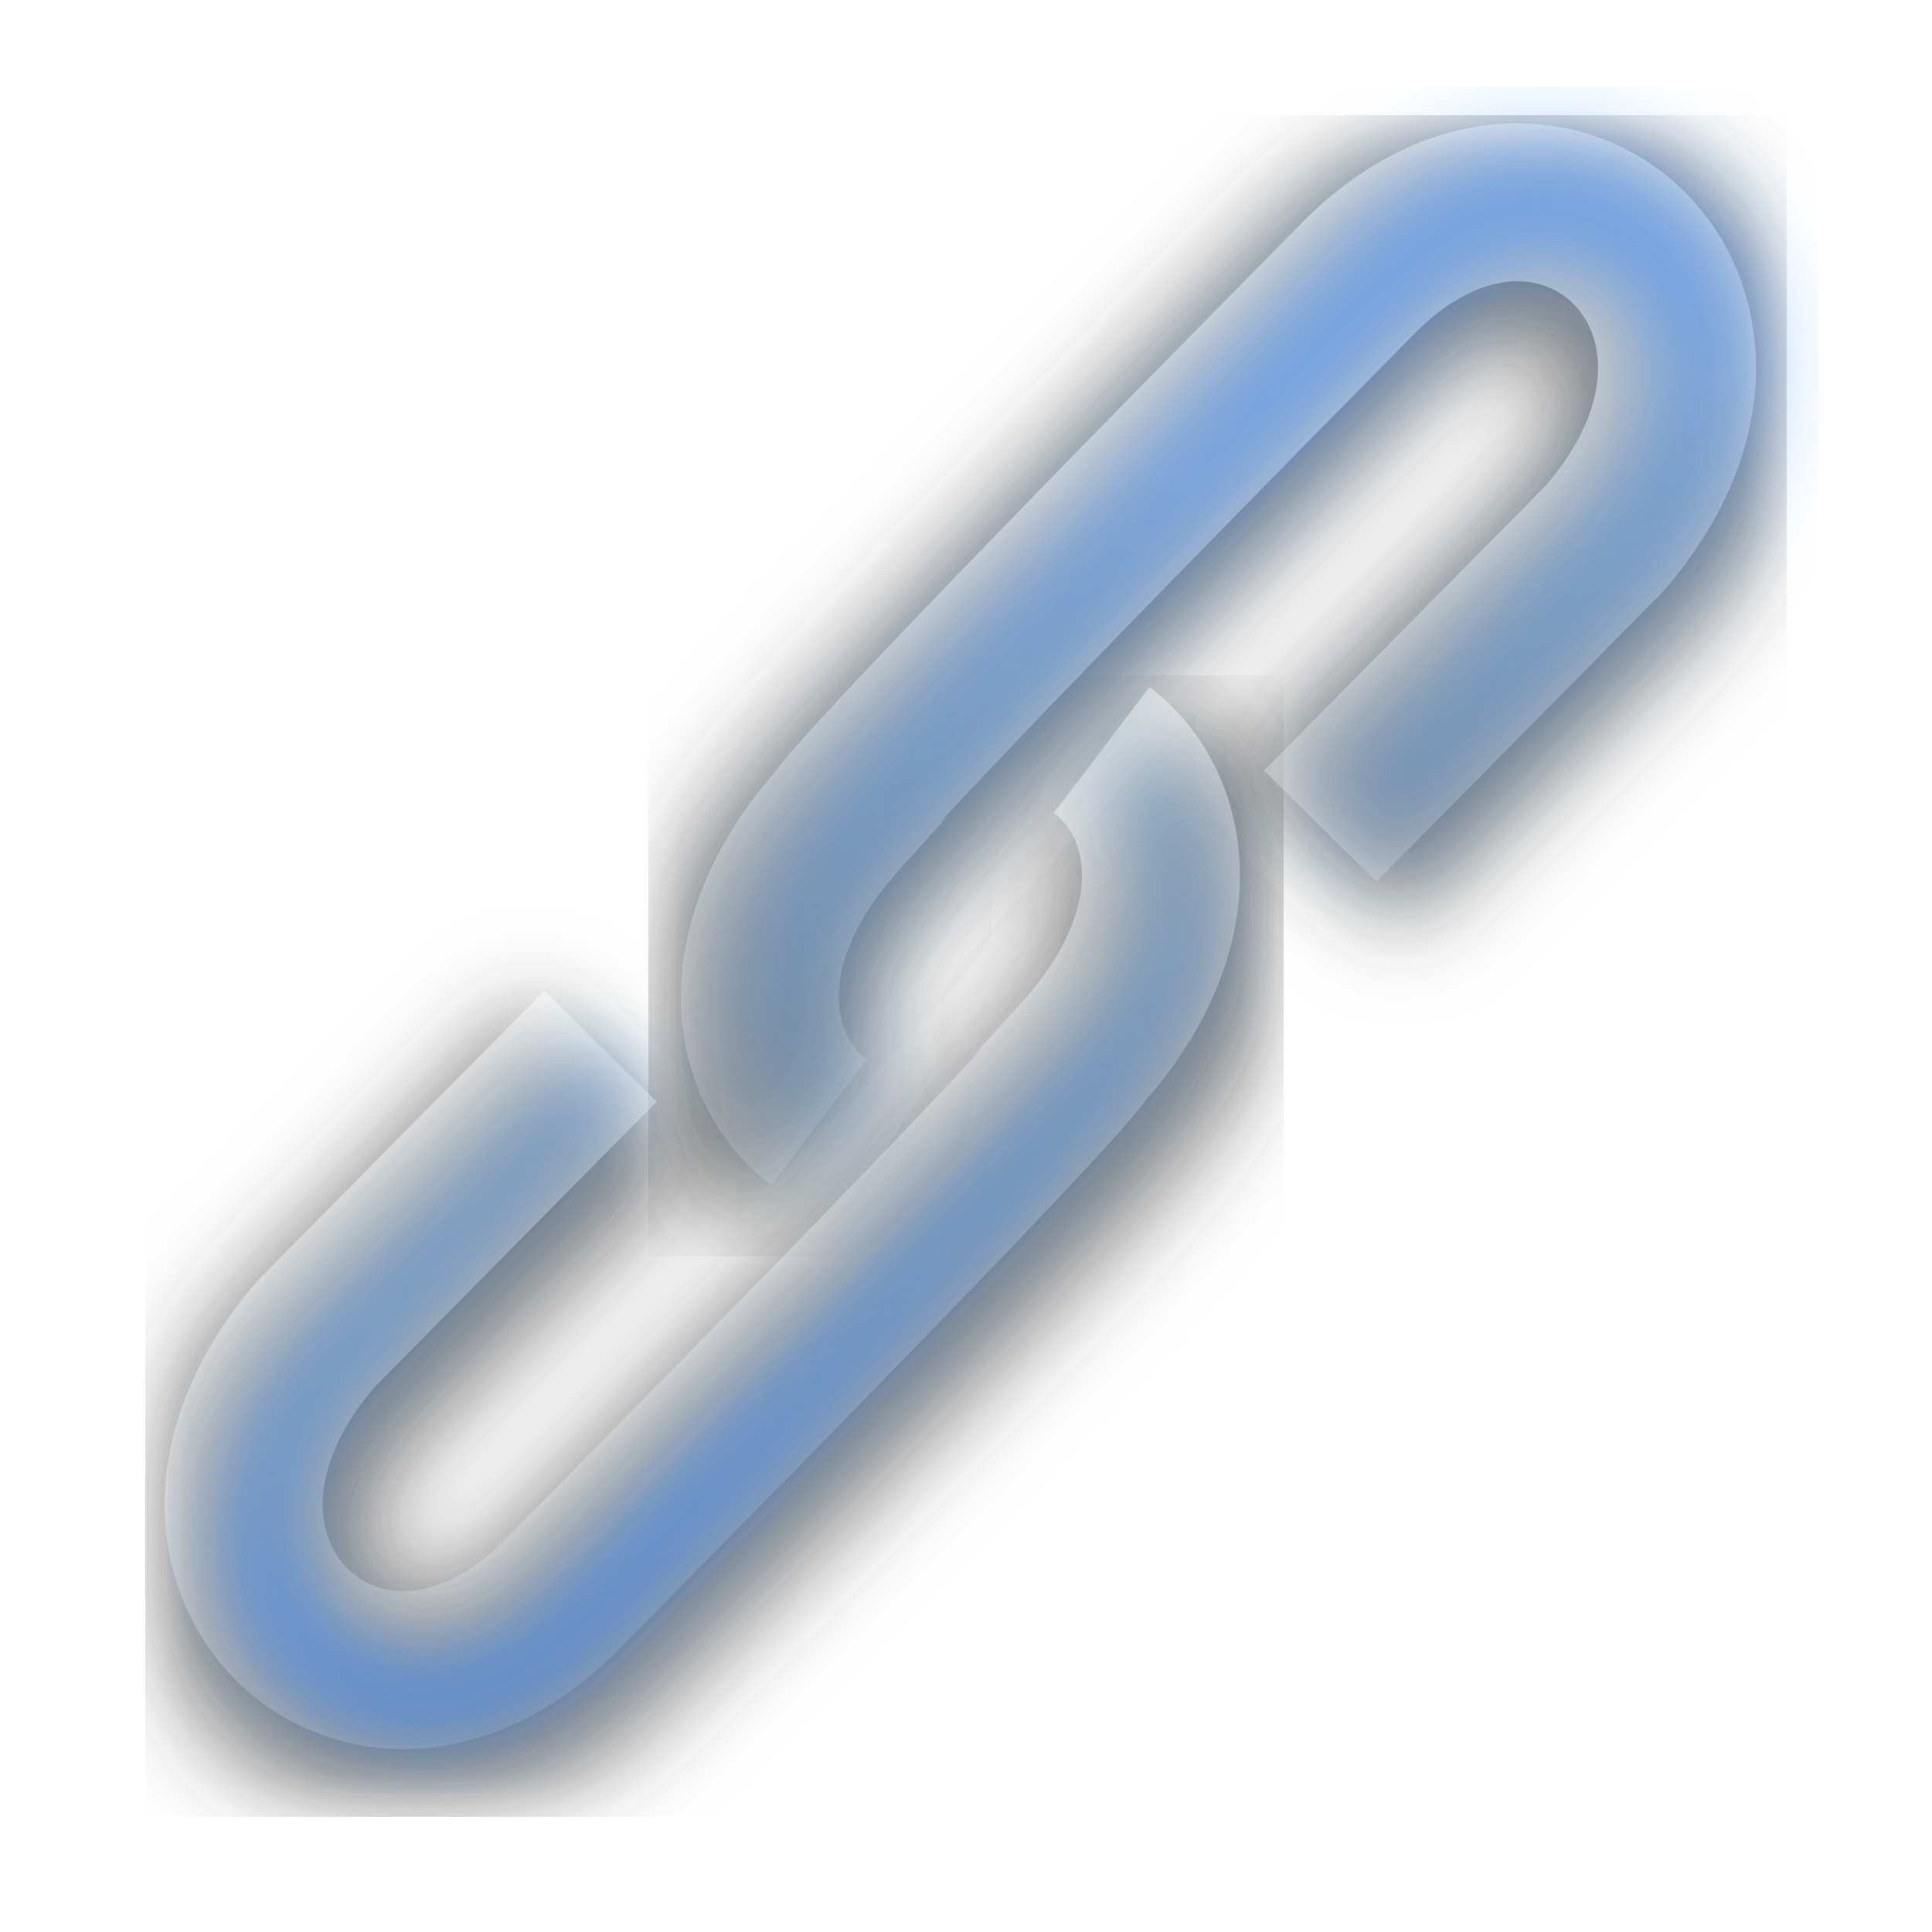
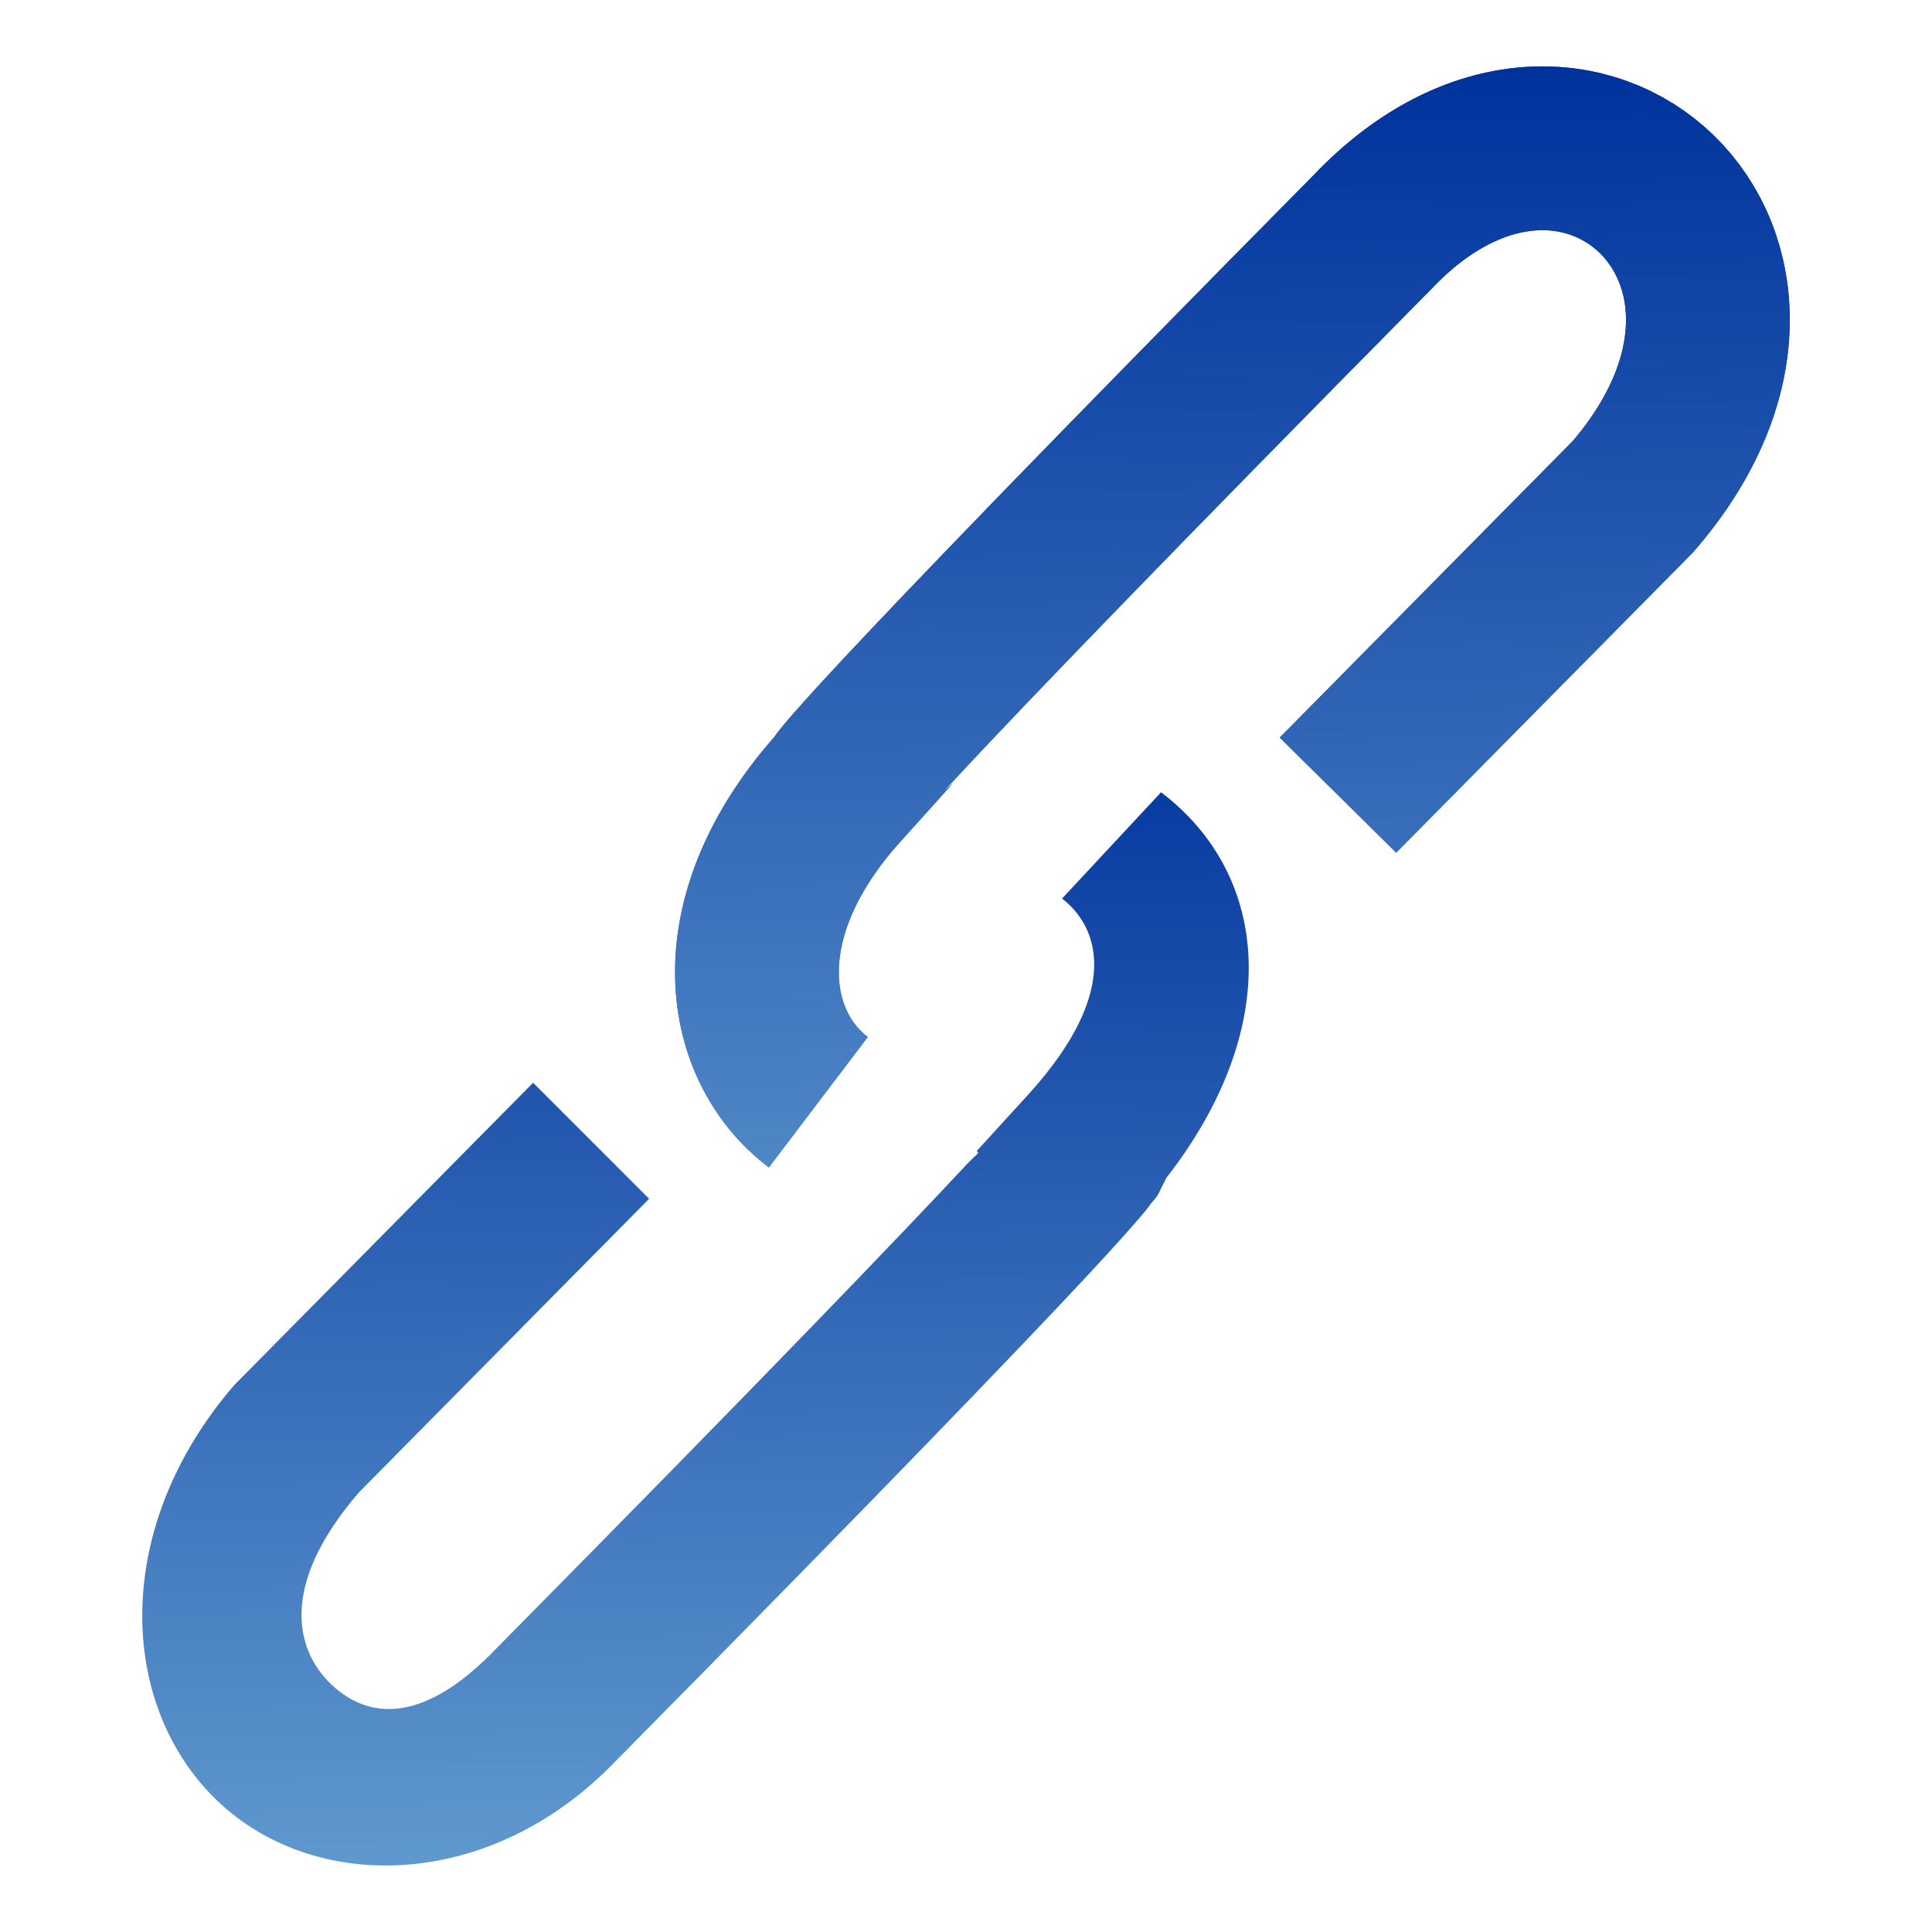
<svg xmlns="http://www.w3.org/2000/svg" xmlns:xlink="http://www.w3.org/1999/xlink" width="32px" height="32px" id="svg2985" version="1.1">
  <defs id="defs2987">
-     <linearGradient id="linearGradient3899">
-       <stop style="stop-color:#ffffff;stop-opacity:1;" offset="0" id="stop3901" />
-       <stop style="stop-color:#ebebeb;stop-opacity:0;" offset="1" id="stop3903" />
+     <linearGradient id="linearGradient3803">
+       <stop style="stop-color:#00329d;stop-opacity:1;" offset="0" id="stop3805" />
+       <stop style="stop-color:#639ccf;stop-opacity:1;" offset="1" id="stop3807" />
    </linearGradient>
-     <linearGradient id="linearGradient3865">
-       <stop style="stop-color:#2884ff;stop-opacity:1;" offset="0" id="stop3867" />
-       <stop style="stop-color:#245f79;stop-opacity:0.409;" offset="1" id="stop3869" />
-     </linearGradient>
-     <linearGradient id="linearGradient3839">
-       <stop style="stop-color:#478bd1;stop-opacity:1;" offset="0" id="stop3841" />
-       <stop style="stop-color:#c2cfda;stop-opacity:1;" offset="1" id="stop3843" />
-     </linearGradient>
-     <filter id="filter3877" x="-0.12" width="1.24" y="-0.12" height="1.24">
-       <feGaussianBlur stdDeviation="0.872" id="feGaussianBlur3879" />
+     <linearGradient xlink:href="#linearGradient3803" id="linearGradient3809" x1="23.903" y1="0.473" x2="24.353" y2="25.381" gradientUnits="userSpaceOnUse" />
+     <linearGradient xlink:href="#linearGradient3803" id="linearGradient3873" gradientUnits="userSpaceOnUse" x1="7.983" y1="9.692" x2="8.218" y2="30.413" gradientTransform="translate(0,2.147262)" />
+     <linearGradient xlink:href="#linearGradient3803" id="linearGradient3875" gradientUnits="userSpaceOnUse" x1="23.903" y1="0.473" x2="24.353" y2="25.381" />
+     <linearGradient xlink:href="#linearGradient3803" id="linearGradient3877" gradientUnits="userSpaceOnUse" x1="23.903" y1="0.473" x2="24.353" y2="25.381" />
+     <filter id="filter3891" x="-0.121" width="1.243" y="-0.119" height="1.237">
+       <feGaussianBlur stdDeviation="1.377" id="feGaussianBlur3893" />
    </filter>
-     <linearGradient xlink:href="#linearGradient3865" id="linearGradient3887" gradientUnits="userSpaceOnUse" gradientTransform="translate(0.6,-0.1)" x1="21.16" y1="5.573" x2="26.18" y2="24.073" />
-     <linearGradient xlink:href="#linearGradient3899" id="linearGradient3905" x1="19.36" y1="7.073" x2="22.58" y2="24.773" gradientUnits="userSpaceOnUse" />
-     <linearGradient xlink:href="#linearGradient3899" id="linearGradient3913" x1="5.26" y1="17.373" x2="14.08" y2="36.173" gradientUnits="userSpaceOnUse" />
-     <linearGradient xlink:href="#linearGradient3865" id="linearGradient3917" gradientUnits="userSpaceOnUse" gradientTransform="translate(0.6,-0.1)" x1="21.16" y1="5.573" x2="26.18" y2="24.073" />
-     <filter id="filter3925">
-       <feGaussianBlur stdDeviation="0.698" id="feGaussianBlur3927" />
-     </filter>
-     <filter id="filter3933" x="-0.12" width="1.24" y="-0.12" height="1.24">
-       <feGaussianBlur stdDeviation="0.872" id="feGaussianBlur3935" />
-     </filter>
+     <linearGradient xlink:href="#linearGradient3803" id="linearGradient3899" gradientUnits="userSpaceOnUse" x1="7.983" y1="9.692" x2="8.218" y2="31.961" gradientTransform="translate(4.8331925e-8,2.147262)" />
+     <linearGradient xlink:href="#linearGradient3803" id="linearGradient3930" gradientUnits="userSpaceOnUse" x1="23.903" y1="0.473" x2="24.353" y2="25.381" />
  </defs>
  <g id="layer1">
-     <g id="g3789" transform="matrix(0.872161,0,0,0.872161,2.414372,1.661649)">
-       <path id="path3937" d="m 22.287,14.232 5.402,-5.466 c 3.767,-4.354 -1.008,-8.802 -4.766,-4.851 l 0,0 0,0 C 13.011,13.944 13.153,14.085 13.153,14.085 c -2.124,2.359 -1.773,4.72 -0.385,5.773" style="opacity:0.6;fill:none;stroke:#2e2e2e;stroke-width:4.342;stroke-linecap:butt;stroke-linejoin:miter;stroke-miterlimit:4;stroke-opacity:1;stroke-dasharray:none;filter:url(#filter3933)" transform="matrix(-1,0,0,-1,31.15395,32.88006)" />
-       <path style="opacity:0.6;fill:none;stroke:#2e2e2e;stroke-width:4.342;stroke-linecap:butt;stroke-linejoin:miter;stroke-miterlimit:4;stroke-opacity:1;stroke-dasharray:none;filter:url(#filter3933)" d="m 22.287,14.232 5.402,-5.466 c 3.767,-4.354 -1.008,-8.802 -4.766,-4.851 l 0,0 0,0 C 13.011,13.944 13.153,14.085 13.153,14.085 c -2.124,2.359 -1.773,4.72 -0.385,5.773" id="path3889" />
-       <path id="path3847" d="M 22.304,13.784 27.706,8.318 C 31.473,3.964 26.698,-0.484 22.94,3.467 l 0,0 0,0 c -9.912,10.028 -9.769,10.169 -9.769,10.169 -2.124,2.359 -1.773,4.72 -0.385,5.773" style="fill:none;stroke:url(#linearGradient3905);stroke-width:3;stroke-linecap:butt;stroke-linejoin:miter;stroke-miterlimit:4;stroke-opacity:1;stroke-dasharray:none;opacity:0.5" />
-       <path id="path3017" d="m 8.636,17.962 -5.402,5.466 c -3.767,4.354 1.008,8.802 4.766,4.851 l 0,0 0,0 c 9.912,-10.028 9.769,-10.169 9.769,-10.169 2.124,-2.359 1.773,-4.72 0.385,-5.773" style="fill:none;stroke:url(#linearGradient3913);stroke-width:3;stroke-linecap:butt;stroke-linejoin:miter;stroke-miterlimit:4;stroke-opacity:1;stroke-dasharray:none;opacity:0.5" />
-       <path style="opacity:0.6;fill:none;stroke:url(#linearGradient3887);stroke-width:1.984;stroke-linecap:butt;stroke-linejoin:miter;stroke-miterlimit:4;stroke-opacity:1;stroke-dasharray:none;filter:url(#filter3877)" d="M 22.904,13.684 28.306,8.218 C 32.073,3.864 27.298,-0.584 23.54,3.367 l 0,0 0,0 c -9.912,10.028 -9.769,10.169 -9.769,10.169 -2.124,2.359 -1.773,4.72 -0.385,5.773" id="path3863" transform="matrix(1.003671,0,0,1.012896,-0.1269811,0.01365868)" />
-       <path transform="matrix(-1.003671,0,0,-1.012896,31.96693,32.23166)" id="path3915" d="M 22.904,13.684 28.306,8.218 C 32.073,3.864 27.298,-0.584 23.54,3.367 l 0,0 0,0 c -9.912,10.028 -9.769,10.169 -9.769,10.169 -2.124,2.359 -1.773,4.72 -0.385,5.773" style="opacity:0.6;fill:none;stroke:url(#linearGradient3917);stroke-width:1.488;stroke-linecap:butt;stroke-linejoin:miter;stroke-miterlimit:4;stroke-opacity:1;stroke-dasharray:none;filter:url(#filter3925)" />
+     <g transform="matrix(0.9042674,0,0,0.9042674,2.011005,34.67603)" id="g3865" style="filter:url(#filter3891)">
+       <path style="fill:none;stroke:url(#linearGradient3873);stroke-width:3;stroke-linecap:butt;stroke-linejoin:miter;stroke-miterlimit:4;stroke-opacity:1;stroke-dasharray:none" d="m 8.636,20.109 -5.402,5.466 c -3.767,4.354 1.008,8.802 4.766,4.851 l 0,0 0,0 c 9.912,-10.028 9.769,-10.169 9.769,-10.169 2.124,-2.359 1.773,-4.72 0.385,-5.773" id="path3867" />
+       <path id="path3869" d="M 22.304,13.784 27.706,8.318 C 31.473,3.964 26.698,-0.484 22.94,3.467 l 0,0 0,0 c -9.912,10.028 -9.769,10.169 -9.769,10.169 -2.124,2.359 -1.773,4.72 -0.385,5.773" style="fill:none;stroke:url(#linearGradient3875);stroke-width:3;stroke-linecap:butt;stroke-linejoin:miter;stroke-miterlimit:4;stroke-opacity:1;stroke-dasharray:none" />
+       <path style="fill:none;stroke:url(#linearGradient3877);stroke-width:3;stroke-linecap:butt;stroke-linejoin:miter;stroke-miterlimit:4;stroke-opacity:1;stroke-dasharray:none" d="M 22.304,13.784 27.706,8.318 C 31.473,3.964 26.698,-0.484 22.94,3.467 l 0,0 0,0 c -9.912,10.028 -9.769,10.169 -9.769,10.169 -2.124,2.359 -1.773,4.72 -0.385,5.773" id="path3871" />
+     </g>
+     <g id="g3789" transform="matrix(0.9042674,0,0,0.9042674,1.991948,0.7055291)">
+       <path style="font-size:medium;font-style:normal;font-variant:normal;font-weight:normal;font-stretch:normal;text-indent:0;text-align:start;text-decoration:none;line-height:normal;letter-spacing:normal;word-spacing:normal;text-transform:none;direction:ltr;block-progression:tb;writing-mode:lr-tb;text-anchor:start;baseline-shift:baseline;color:#000000;fill:url(#linearGradient3899);fill-opacity:1;stroke:none;stroke-width:1.074;marker:none;visibility:visible;display:inline;overflow:visible;enable-background:accumulate;font-family:Sans;-inkscape-font-specification:Sans" d="M 19.062,13.733 17.25,15.679 c 0.625,0.474 1.143,1.635 -0.594,3.562 l -0.969,1.062 0.031,0.031 c -0.098,0.106 -0.095,0.087 -0.219,0.219 -1.184,1.268 -3.612,3.803 -8.562,8.812 l -0.031,0.031 c -1.467,1.542 -2.472,1.232 -3.062,0.656 -0.591,-0.576 -0.982,-1.751 0.531,-3.5 l 5.312,-5.375 -2.125,-2.125 -5.406,5.469 -0.031,0.031 -0.031,0.031 c -2.254,2.605 -2.138,5.845 -0.344,7.594 1.786,1.741 5.023,1.688 7.312,-0.688 0.011,-0.011 0.02,-0.02 0.031,-0.031 4.925,-4.984 7.375,-7.539 8.594,-8.844 0.611,-0.655 0.916,-1.006 1.094,-1.219 0.039,-0.047 0.063,-0.086 0.094,-0.125 0.039,-0.049 0.083,-0.092 0.125,-0.156 0.023,-0.034 0.062,-0.126 0.094,-0.188 0.021,-0.041 0.034,-0.052 0.062,-0.125 2.118,-2.713 1.946,-5.523 -0.094,-7.071 z" id="path3017" />
+       <path style="fill:none;stroke:url(#linearGradient3930);stroke-width:3;stroke-linecap:butt;stroke-linejoin:miter;stroke-miterlimit:4;stroke-opacity:1;stroke-dasharray:none" d="M 22.304,13.784 27.706,8.318 C 31.473,3.964 26.698,-0.484 22.94,3.467 l 0,0 0,0 c -9.912,10.028 -9.769,10.169 -9.769,10.169 -2.124,2.359 -1.773,4.72 -0.385,5.773" id="path3019" />
+       <path id="path3857" d="M 22.304,13.784 27.706,8.318 C 31.473,3.964 26.698,-0.484 22.94,3.467 l 0,0 0,0 c -9.912,10.028 -9.769,10.169 -9.769,10.169 -2.124,2.359 -1.773,4.72 -0.385,5.773" style="fill:none;stroke:url(#linearGradient3809);stroke-width:3;stroke-linecap:butt;stroke-linejoin:miter;stroke-miterlimit:4;stroke-opacity:1;stroke-dasharray:none" />
    </g>
  </g>
</svg>
